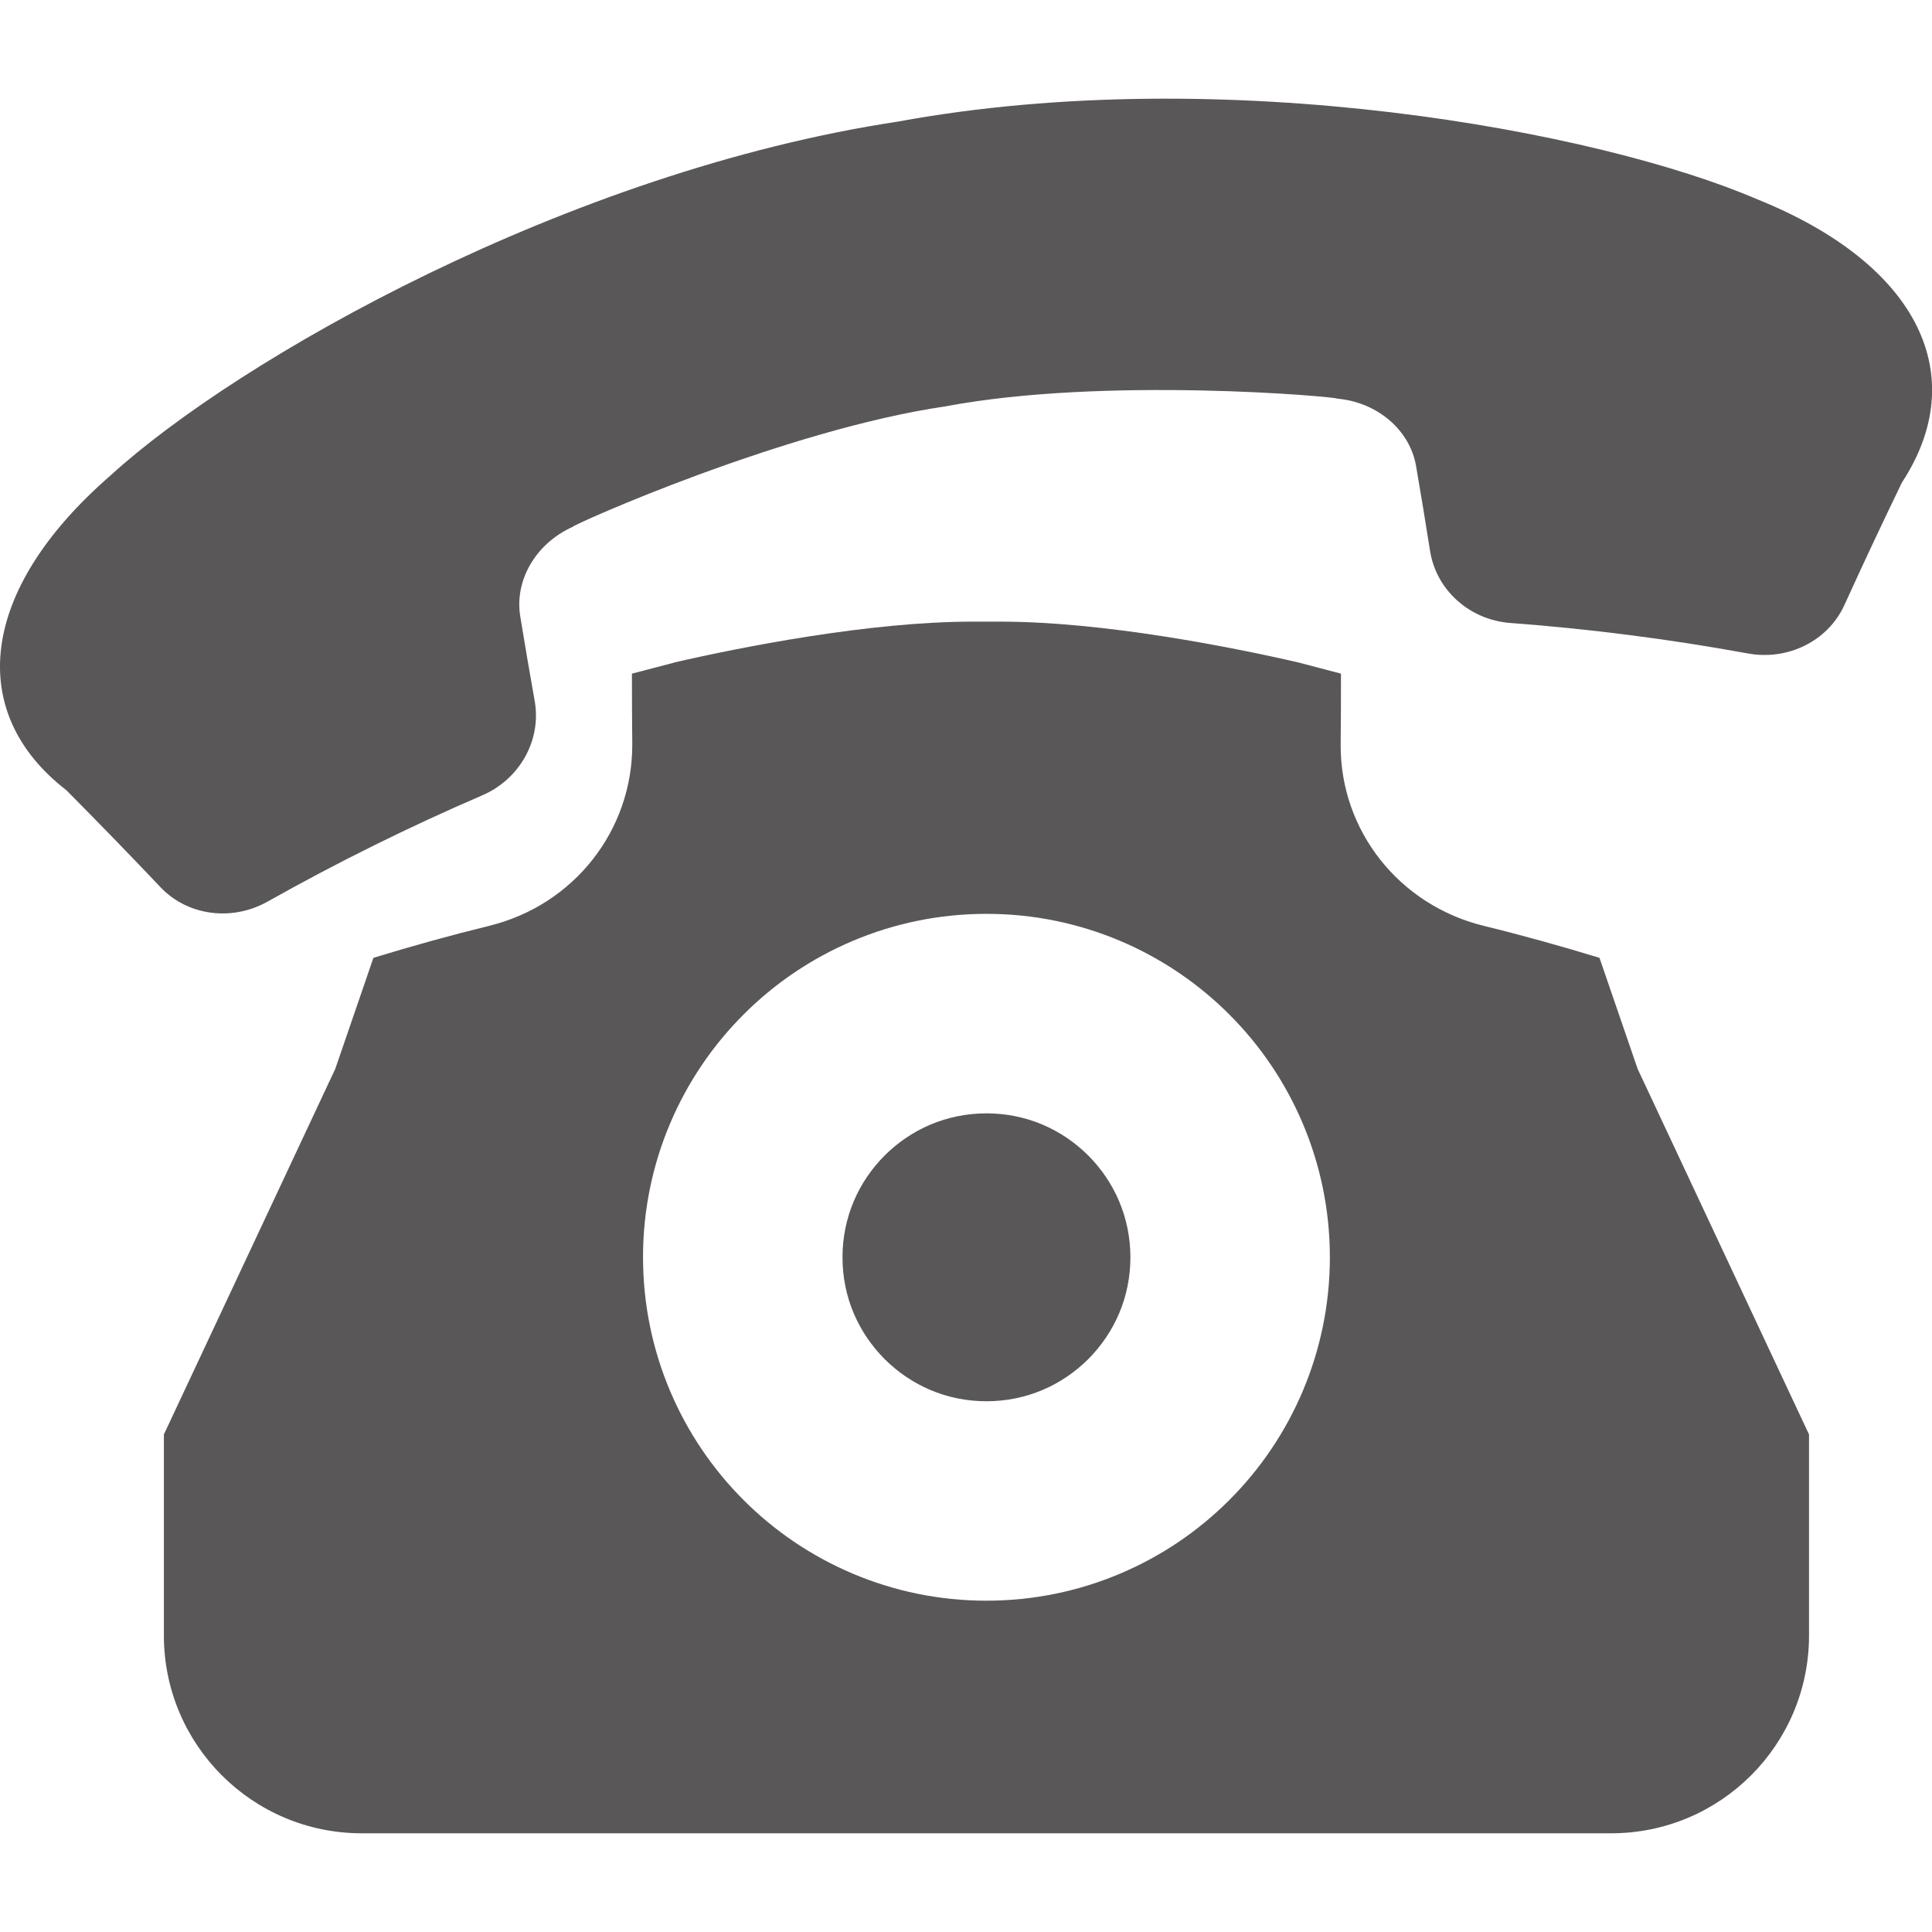
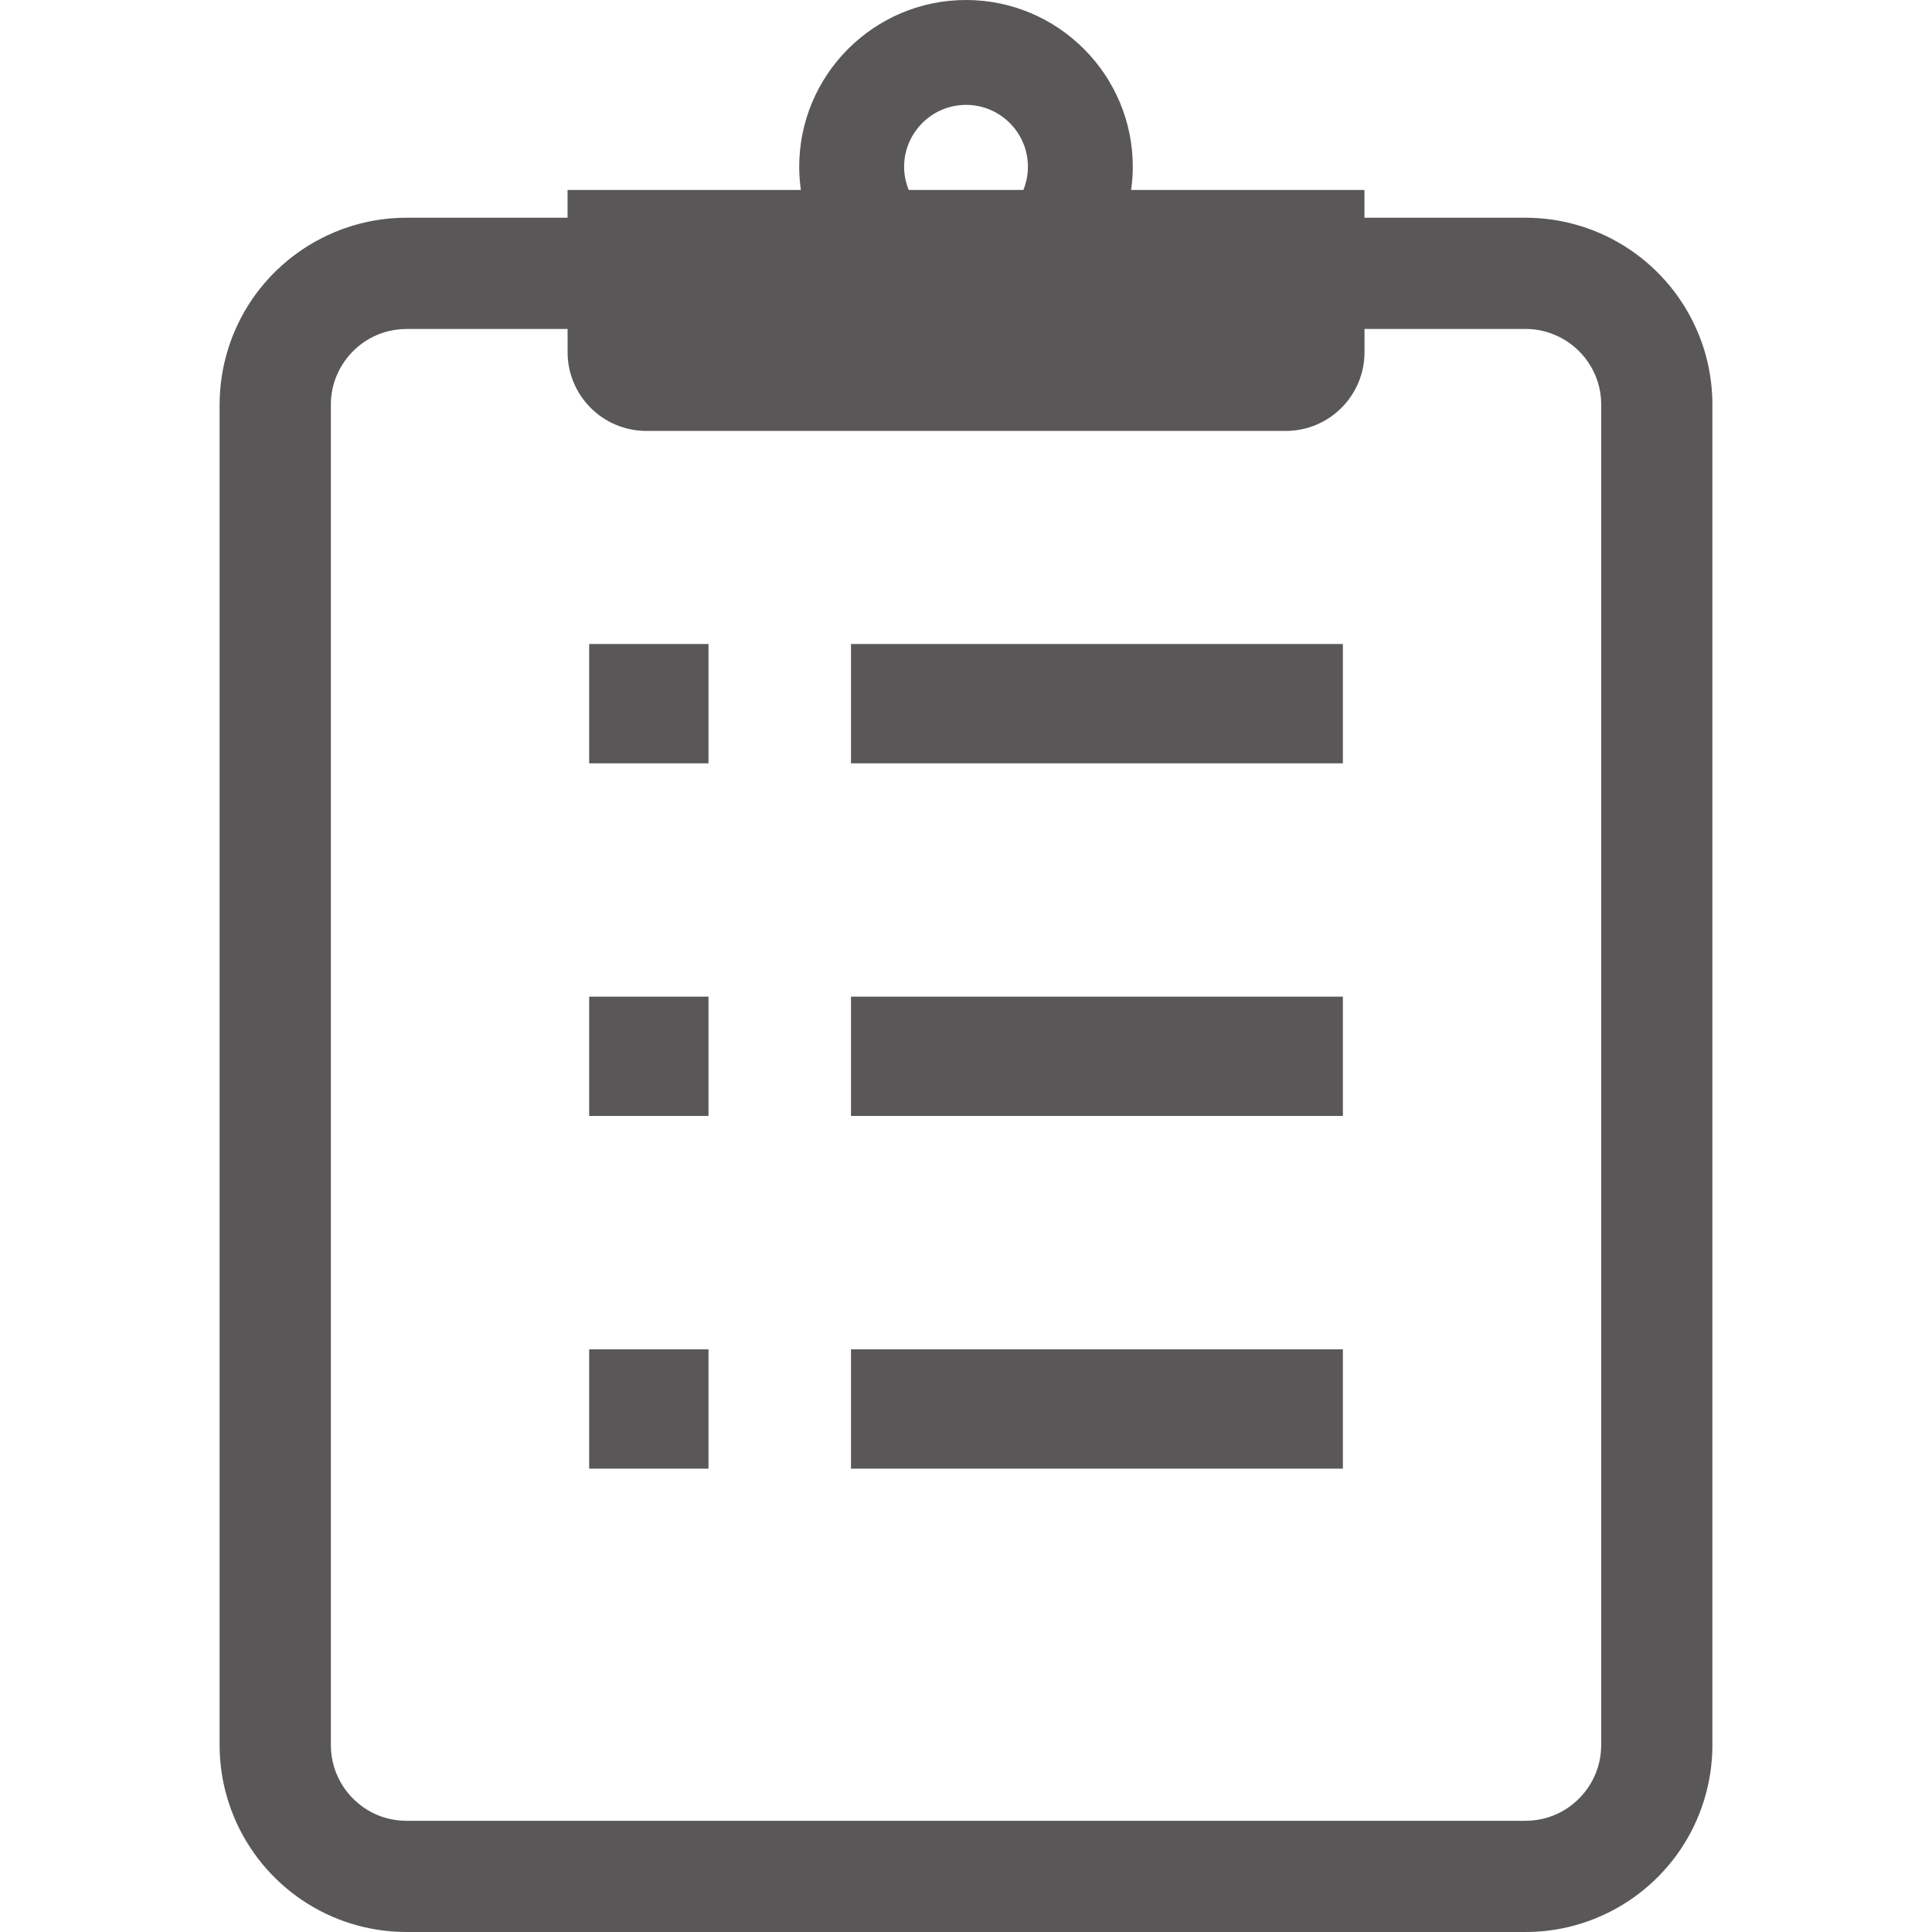
<svg xmlns="http://www.w3.org/2000/svg" id="_2" data-name="2" viewBox="0 0 512 512">
  <defs>
    <style>
      .cls-1 {
        fill: none;
      }

      .cls-2 {
        fill: #595757;
      }
    </style>
  </defs>
+   <g>
+     <path class="cls-2" d="m449.89,87.95c-3.77-8.91-10.03-16.44-17.92-21.78-7.89-5.33-17.5-8.47-27.72-8.47h-42.66v-7.36h-61.83c.28-2,.44-4.06.44-6.14,0-24.38-19.83-44.2-44.2-44.2s-44.2,19.83-44.2,44.2c0,2.08.16,4.14.44,6.14h-61.83v7.36h-42.66c-6.81,0-13.36,1.39-19.28,3.91-8.91,3.77-16.45,10.03-21.8,17.92-5.33,7.91-8.47,17.5-8.47,27.72v355.22c0,6.78,1.39,13.34,3.91,19.28,3.77,8.91,10.03,16.44,17.92,21.78,7.91,5.34,17.5,8.47,27.72,8.47h296.5c6.8,0,13.36-1.38,19.28-3.91,8.92-3.75,16.45-10.03,21.8-17.92,5.33-7.89,8.47-17.5,8.47-27.7V107.25c0-6.81-1.38-13.36-3.91-19.3Zm-193.89-60.16c9.05,0,16.41,7.36,16.41,16.41,0,2.17-.44,4.23-1.2,6.14h-30.39c-.78-1.91-1.22-3.97-1.22-6.14,0-9.05,7.38-16.41,16.41-16.41Zm168.33,434.67c0,2.81-.56,5.41-1.58,7.8-1.5,3.58-4.06,6.67-7.28,8.86-3.22,2.16-7,3.41-11.22,3.41H107.75c-2.81,0-5.42-.56-7.81-1.56-3.59-1.52-6.67-4.09-8.84-7.3-2.16-3.22-3.41-7-3.42-11.2V107.25c0-2.81.56-5.42,1.58-7.81,1.52-3.59,4.08-6.69,7.28-8.84,3.22-2.16,7-3.41,11.22-3.42h42.66v6.14c0,11.53,9.34,20.88,20.89,20.88h169.42c11.53,0,20.88-9.34,20.88-20.88v-6.14h42.66c2.81,0,5.42.56,7.81,1.58,3.58,1.5,6.67,4.06,8.84,7.28s3.42,7,3.42,11.22v355.22Z" />
+     <rect class="cls-2" x="156.14" y="170.67" width="31.62" height="31.62" />
+     <rect class="cls-2" x="225.52" y="170.67" width="130.36" height="31.62" />
+     <rect class="cls-2" x="156.14" y="264.12" width="31.62" height="31.62" />
+     <rect class="cls-2" x="225.52" y="264.12" width="130.36" height="31.62" />
+     <rect class="cls-2" x="156.14" y="357.59" width="31.62" height="31.62" />
+     <rect class="cls-2" x="225.52" y="357.59" width="130.36" height="31.62" />
+   </g>
  <rect class="cls-1" width="512" height="512" />
-   <g>
-     <path class="cls-2" d="m261.42,371.35c10.62-.02,20-4.23,26.98-11.17,6.94-6.99,11.16-16.36,11.17-26.98-.02-10.62-4.23-20-11.17-26.98-6.98-6.94-16.36-11.16-26.98-11.17-10.62.02-20,4.23-26.98,11.17-6.94,6.98-11.16,16.36-11.17,26.98,0,10.62,4.23,19.99,11.17,26.98,6.99,6.94,16.36,11.16,26.98,11.17Z" />
-     <path class="cls-2" d="m423.89,253.84c-10.16-3.11-20.4-5.96-30.68-8.48-22.43-5.49-38.04-25.23-37.92-48.01.07-6.35.08-12.59.08-18.83l-11.16-2.93c-17.62-4.08-51.82-10.85-79.08-10.85h-7.4c-27.35,0-61.59,6.79-79.19,10.86l-.02.04-11.05,2.88c0,6.25.02,12.47.09,18.68.09,22.93-15.52,42.68-37.97,48.17-10.24,2.51-20.47,5.36-30.63,8.46l-10.11,29.43-45.42,96.89v53.26c0,28.96,23.47,52.43,52.43,52.43h331.12c28.96,0,52.43-23.47,52.43-52.43v-53.26l-45.42-96.89-10.11-29.42Zm-253.48,79.35c-.02-25.05,10.23-47.96,26.66-64.35,16.38-16.43,39.3-26.67,64.35-26.66,25.05-.02,47.96,10.23,64.35,26.66,16.43,16.39,26.66,39.3,26.66,64.35,0,25.05-10.23,47.96-26.66,64.35-16.39,16.43-39.3,26.67-64.35,26.66-25.05.02-47.96-10.23-64.35-26.66-16.43-16.39-26.67-39.3-26.66-64.35Z" />
-     <path class="cls-2" d="m465.76,52.85c-41.97-18.12-141.09-36.57-227.84-20.62C150.7,45.43,63.03,95.19,29.27,126.02c-35.07,30.49-38.19,62.89-11.71,83.37,8.46,8.52,16.82,17.11,25.04,25.8,7.22,7.55,18.92,9,28.26,3.77,18.54-10.43,37.55-19.83,56.96-28.2,9.84-4.23,15.68-14.51,13.9-24.88-1.33-7.47-2.62-14.98-3.84-22.49-1.59-9.51,4.03-19.36,13.93-23.79-.34-.4,56.04-25.67,98.76-31.91,42.43-8.03,103.97-2.52,103.78-2.05,10.8.96,19.35,8.45,20.94,17.95,1.29,7.51,2.53,15.01,3.71,22.52,1.69,10.38,10.55,18.19,21.24,18.98,21.07,1.58,42.11,4.27,63.03,8.09,10.55,1.91,21.12-3.28,25.49-12.78,4.95-10.89,10.05-21.75,15.28-32.55,18.36-27.99,4.82-57.6-38.26-75Z" />
-   </g>
</svg>
